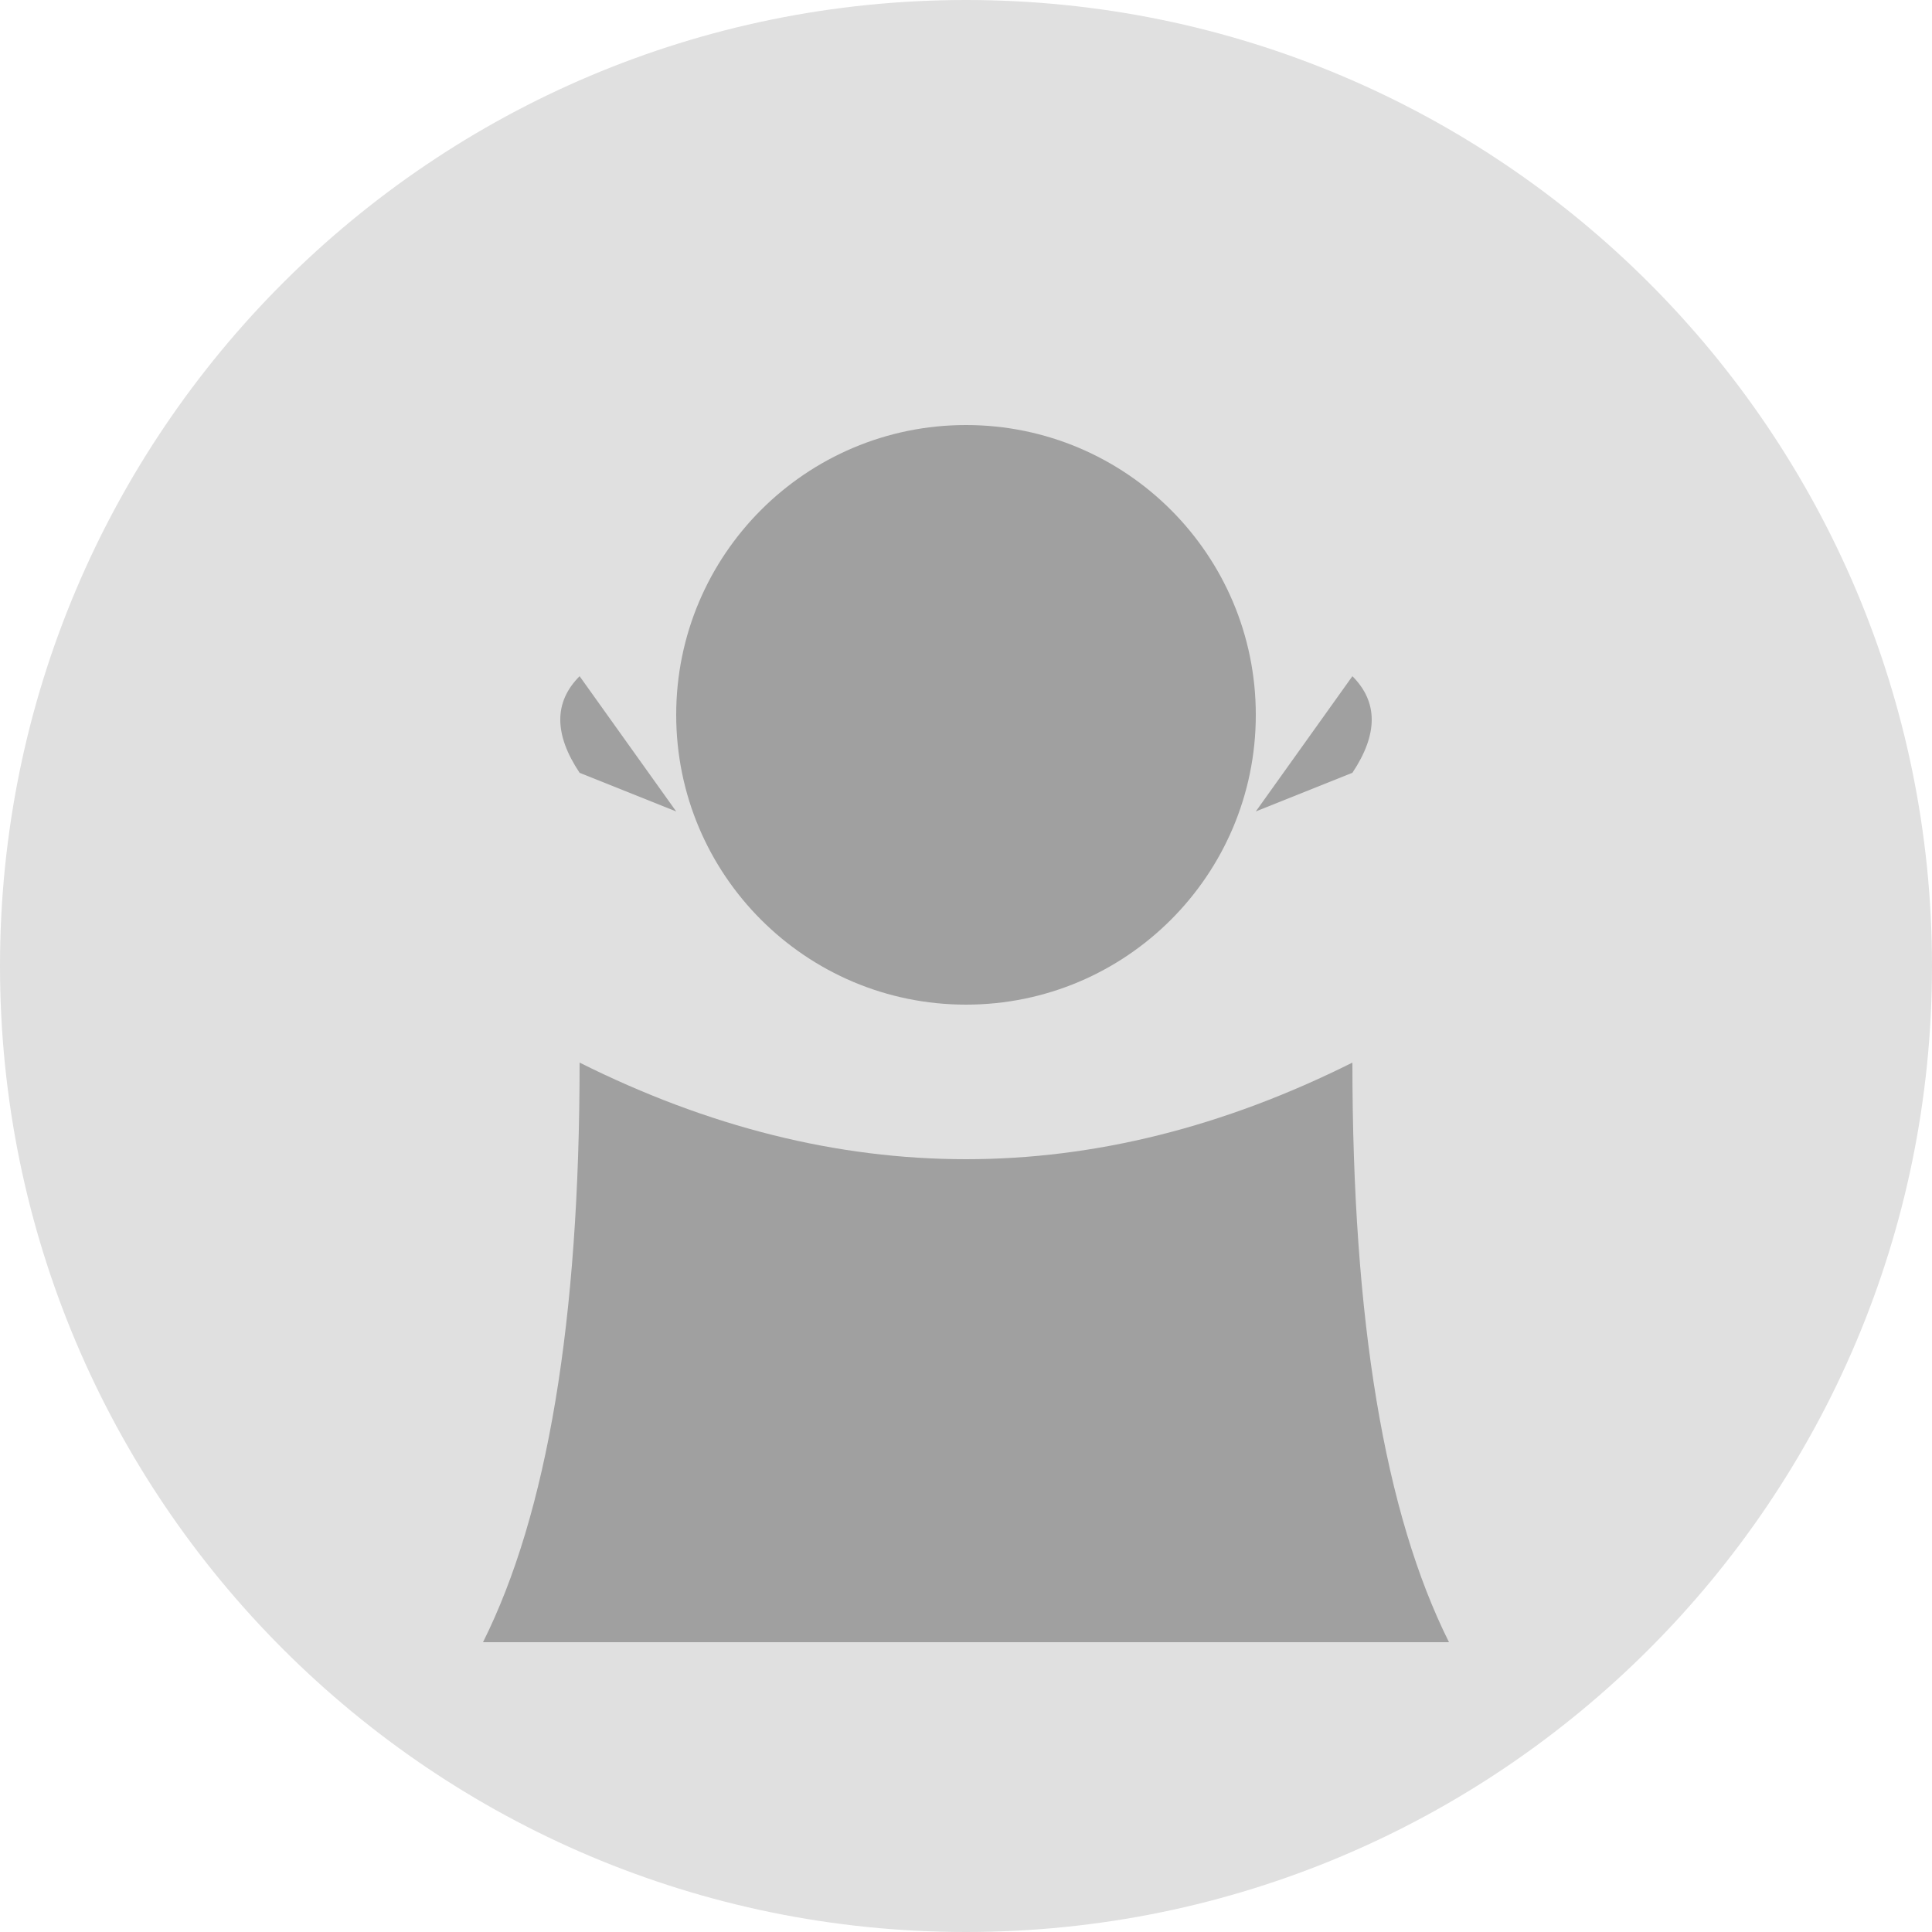
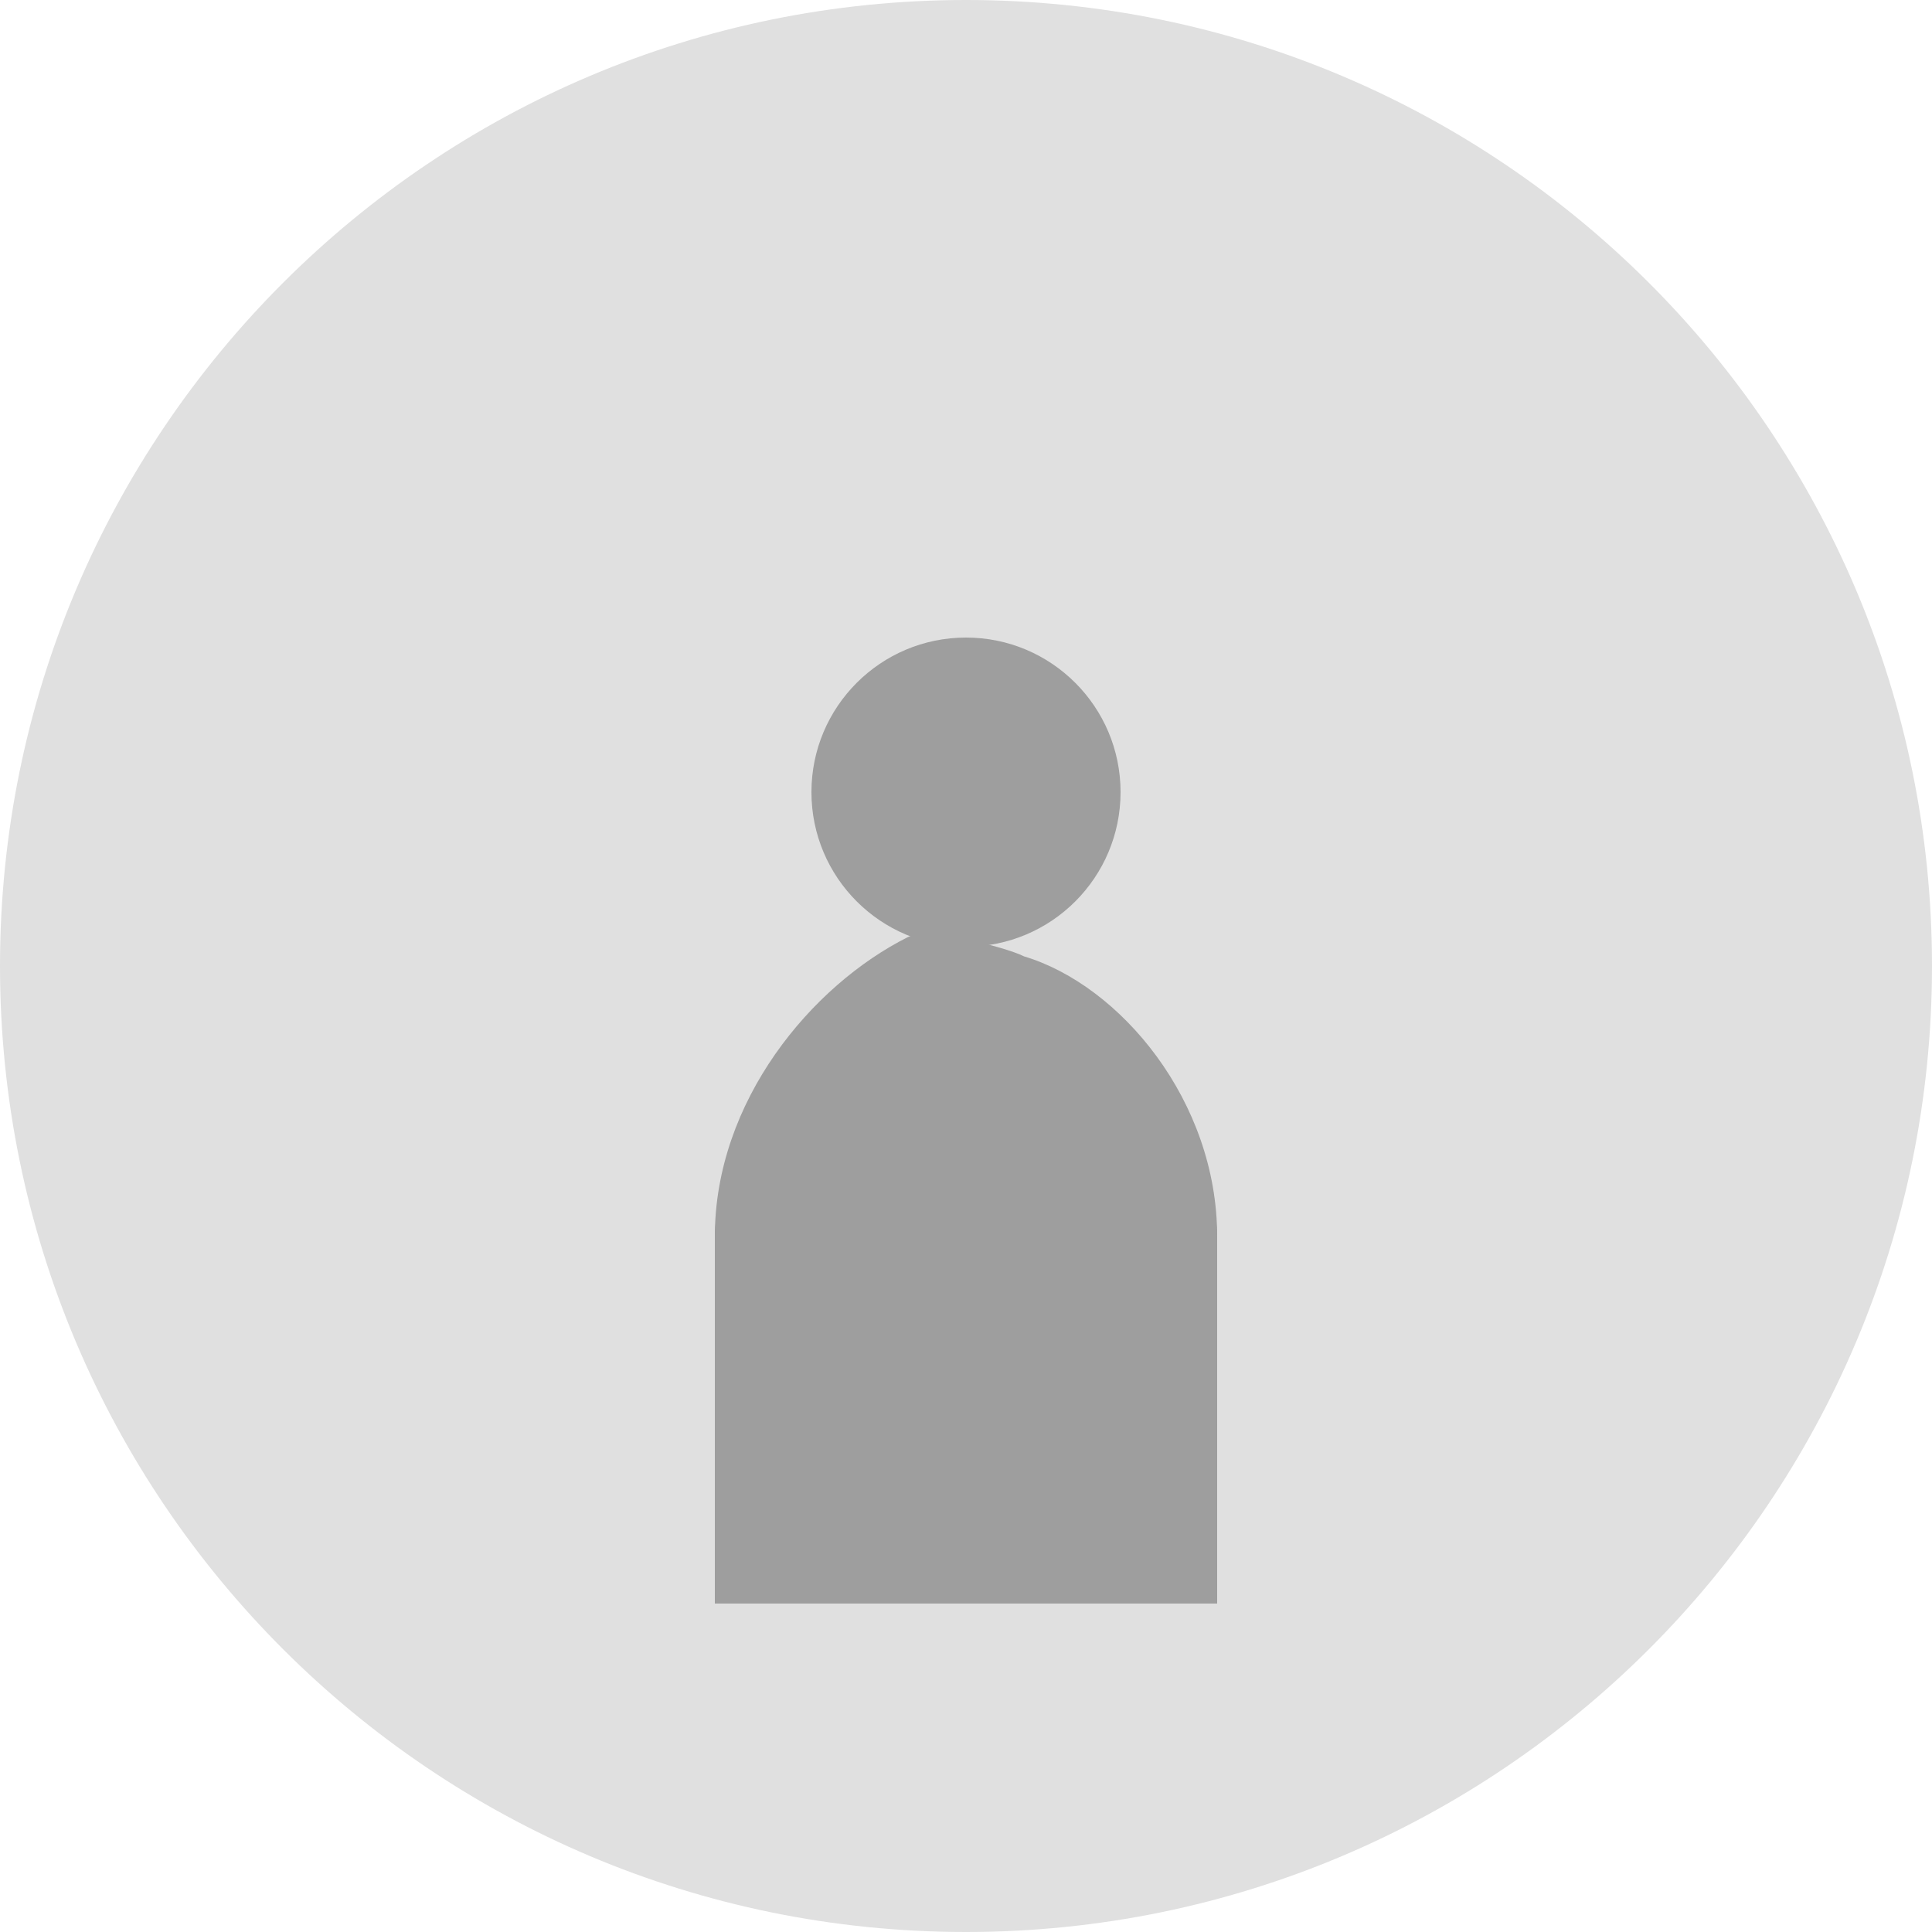
- <svg xmlns="http://www.w3.org/2000/svg" viewBox="0 0 100 100" width="100" height="100">
-   <circle cx="50" cy="50" r="50" fill="#e0e0e0" />
-   <circle cx="50" cy="37" r="15" fill="#a0a0a0" />
-   <path d="M30,55 Q50,65 70,55 Q70,75 75,85 L25,85 Q30,75 30,55 Z" fill="#a0a0a0" />
-   <path d="M35,42 L30,35 Q28,37 30,40 Z" fill="#a0a0a0" />
-   <path d="M65,42 L70,35 Q72,37 70,40 Z" fill="#a0a0a0" />
+ <svg xmlns="http://www.w3.org/2000/svg" width="100" height="100" viewBox="0 0 100 100" fill="none">
+   <circle cx="50" cy="50" r="50" fill="#E0E0E0" />
+   <path d="M50 33C45.582 33 42 36.582 42 41C42 45.418 45.582 49 50 49C54.418 49 58 45.418 58 41C58 36.582 54.418 33 50 33Z" fill="#9E9E9E" />
+   <path d="M37 64C37 61.239 39.239 59 42 59H58C60.761 59 63 61.239 63 64V83H37V64Z" fill="#9E9E9E" />
+   <path d="M37 64C37 57 42 51 47 48.5C48 48 52 49 53 49.5C58 51 63 57 63 64" fill="#9E9E9E" />
</svg>
